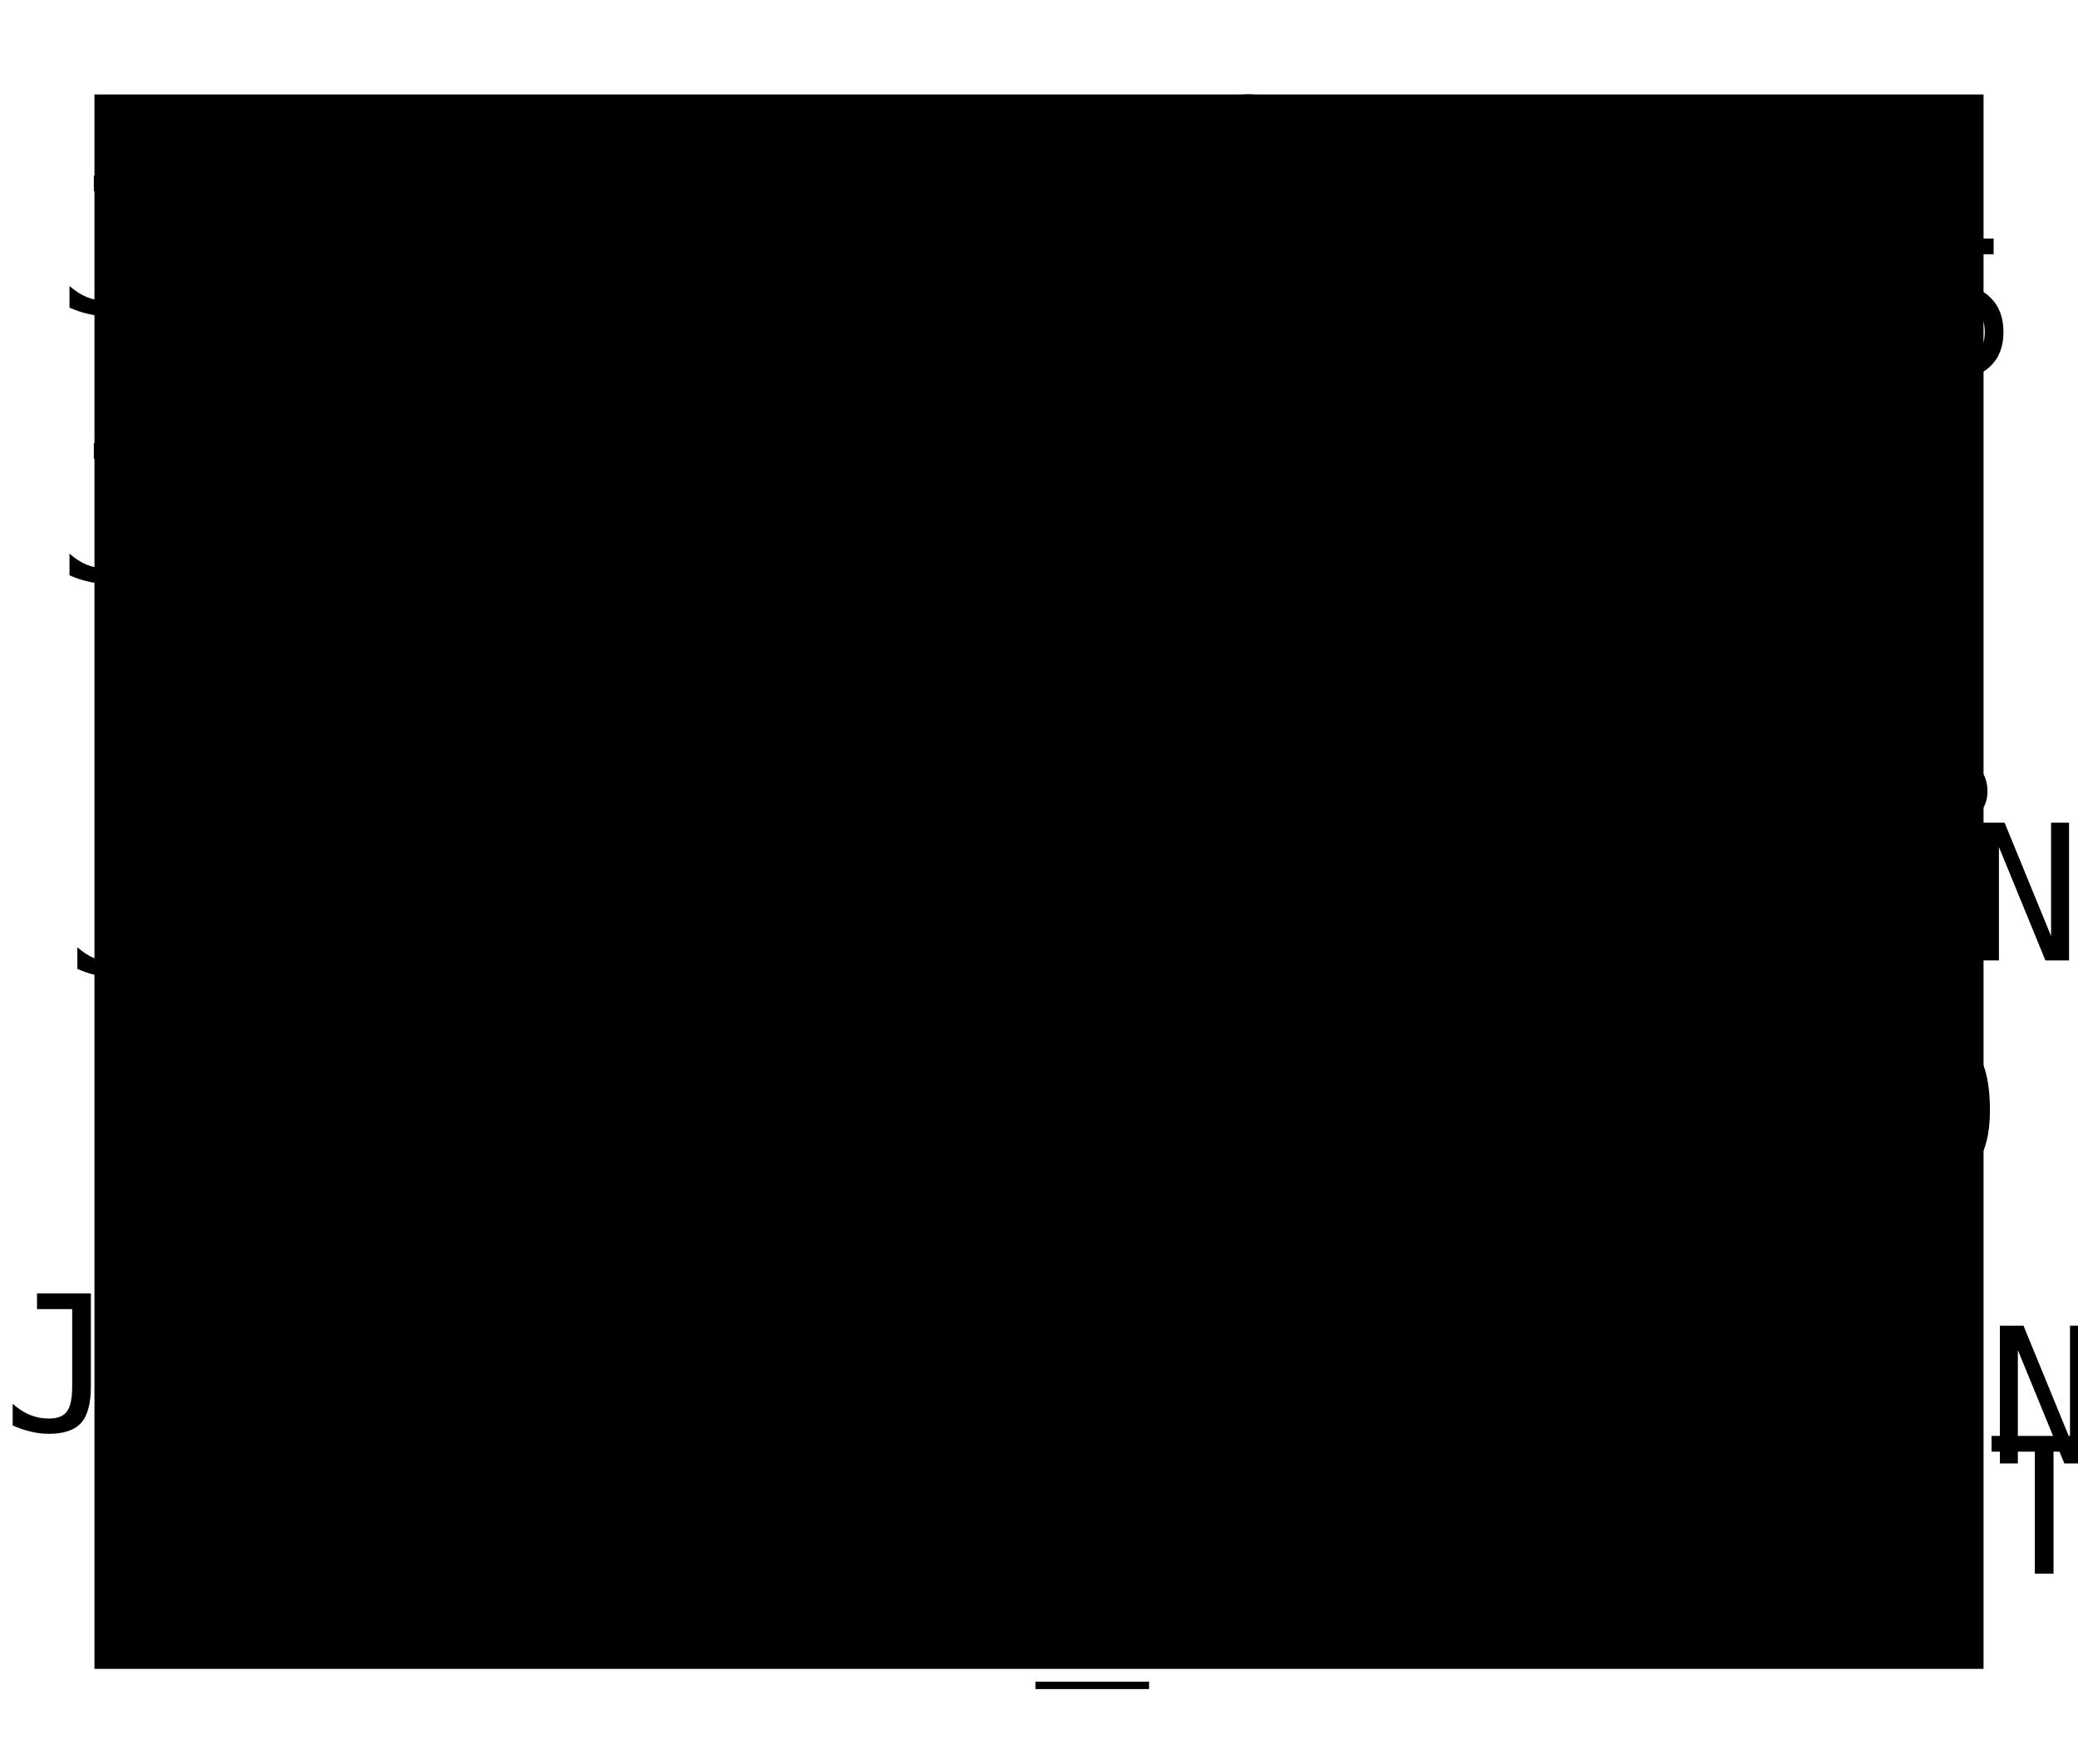
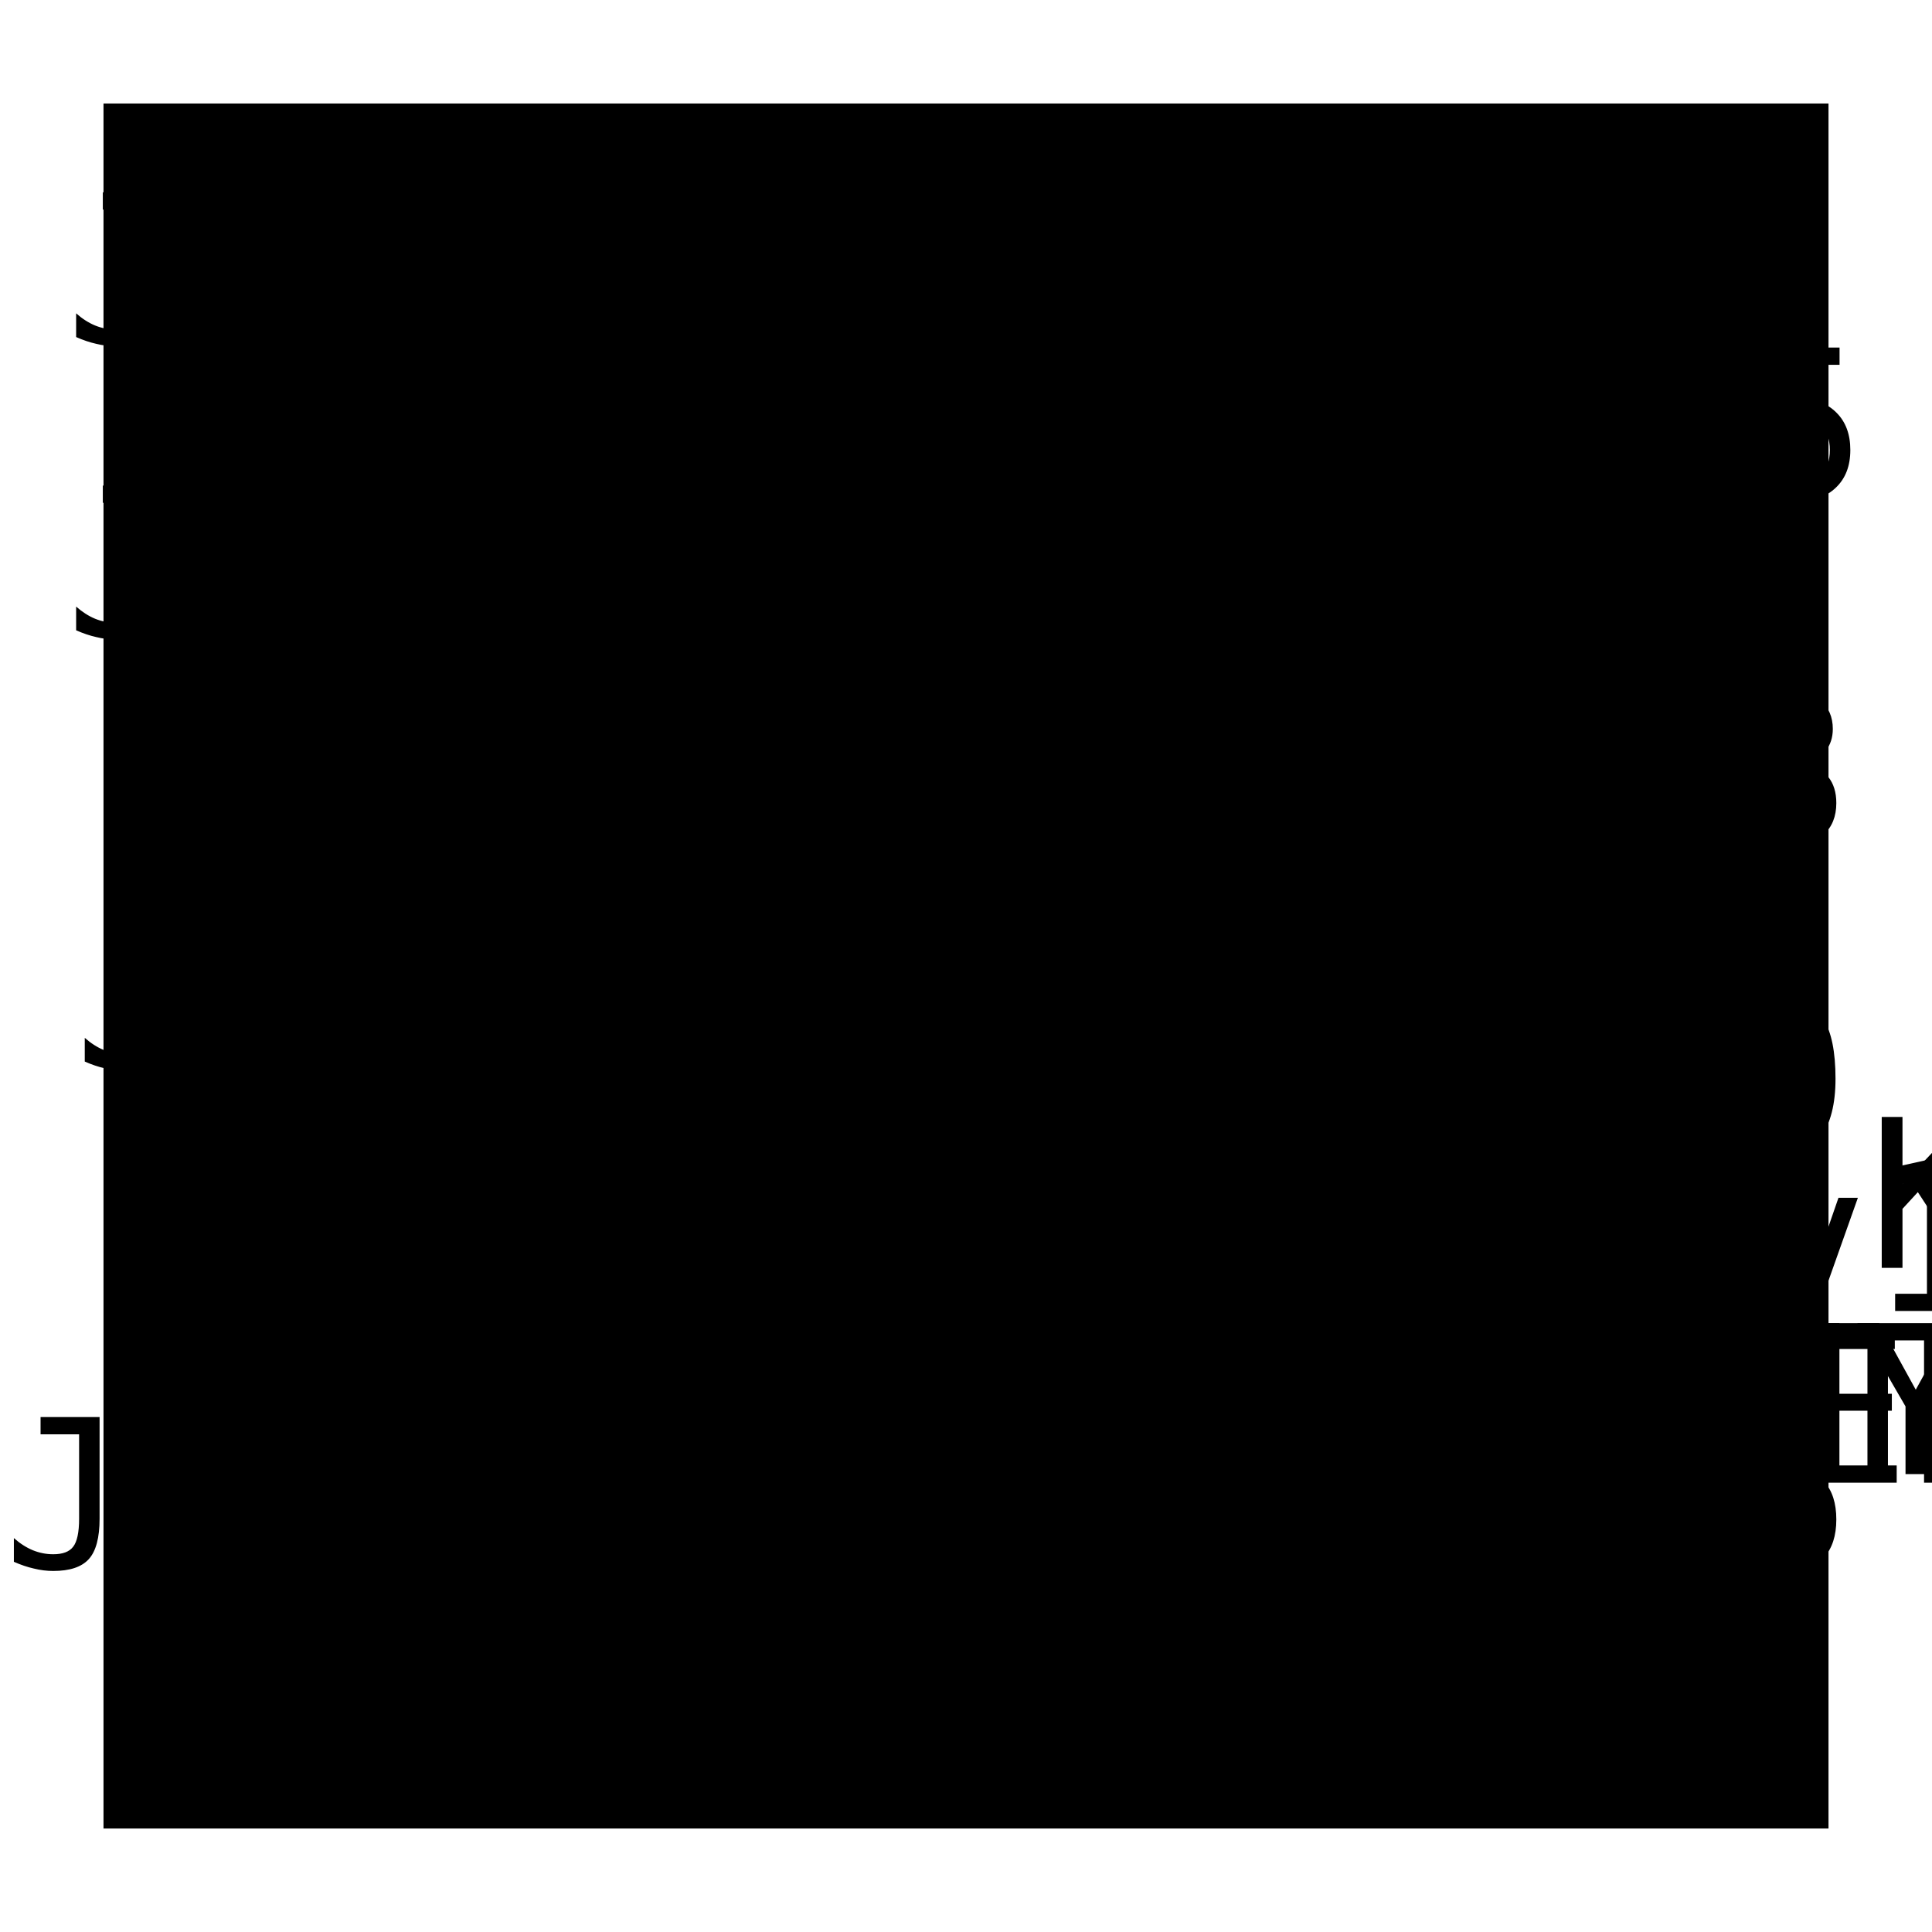
- <svg xmlns="http://www.w3.org/2000/svg" viewBox="-6.0 -6.0 132.0 112.0" width="132.0mm" height="112.0mm" font-family="IBM Plex Mono, monospace">
-   <rect x="0" y="0" width="120.00" height="100.00" class="board" />
+ <svg xmlns="http://www.w3.org/2000/svg" viewBox="-6.0 -6.0 112.0 112.0" width="112.0mm" height="112.0mm" font-family="IBM Plex Mono, monospace">
+   <rect x="0" y="0" width="100.00" height="100.00" class="board" />
  <rect x="0.75" y="7.92" width="8.50" height="10.16" class="body" />
-   <rect x="56.00" y="3.00" width="28.00" height="10.00" class="body" />
+   <rect x="63.00" y="7.00" width="28.00" height="10.00" class="body" />
  <rect x="0.75" y="24.92" width="8.50" height="10.16" class="body" />
  <rect x="10.60" y="5.75" width="28.80" height="12.50" class="body" />
  <rect x="10.60" y="23.75" width="28.80" height="12.50" class="body" />
-   <rect x="46.00" y="16.00" width="48.00" height="10.00" class="body" />
-   <rect x="110.75" y="11.92" width="8.50" height="10.16" class="body" />
+   <rect x="41.00" y="8.00" width="10.00" height="48.00" class="body" />
+   <rect x="90.75" y="16.92" width="8.50" height="10.16" class="body" />
  <rect x="0.50" y="47.38" width="10.00" height="15.24" class="body" />
-   <rect x="61.00" y="39.00" width="28.00" height="10.00" class="body" />
-   <rect x="55.00" y="38.00" width="40.00" height="12.00" class="body" />
+   <rect x="65.00" y="24.00" width="10.00" height="28.00" class="body" />
  <rect x="10.60" y="47.75" width="28.80" height="12.50" class="body" />
-   <rect x="46.00" y="58.00" width="48.00" height="10.00" class="body" />
+   <rect x="53.00" y="26.00" width="10.00" height="48.00" class="body" />
  <rect x="10.60" y="65.75" width="28.80" height="12.50" class="body" />
-   <rect x="109.00" y="42.38" width="10.00" height="15.24" class="body" />
-   <rect x="109.00" y="60.38" width="10.00" height="15.24" class="body" />
+   <rect x="89.00" y="34.38" width="10.00" height="15.24" class="body" />
+   <rect x="89.00" y="52.38" width="10.00" height="15.24" class="body" />
  <rect x="0.75" y="78.92" width="8.50" height="10.16" class="body" />
  <rect x="10.00" y="87.00" width="28.00" height="10.00" class="body" />
-   <rect x="39.92" y="90.75" width="10.16" height="8.50" class="body" />
-   <rect x="51.92" y="90.75" width="10.16" height="8.50" class="body" />
-   <circle cx="72.00" cy="80.00" r="2.85" class="body" />
-   <rect x="90.75" y="83.25" width="4.50" height="11.50" class="body" />
-   <rect x="95.75" y="83.25" width="4.50" height="11.50" class="body" />
-   <rect x="100.75" y="83.25" width="4.50" height="11.50" class="body" />
-   <rect x="106.40" y="84.50" width="3.20" height="9.00" class="body" />
-   <circle cx="113.00" cy="82.00" r="2.35" class="body" />
-   <circle cx="67.00" cy="93.00" r="2.85" class="body" />
-   <circle cx="113.00" cy="89.00" r="2.35" class="body" />
-   <rect x="74.75" y="83.25" width="4.50" height="11.50" class="body" />
-   <rect x="79.75" y="83.25" width="4.50" height="11.50" class="body" />
-   <circle cx="87.00" cy="92.00" r="1.60" class="body" />
-   <rect x="46.19" y="31.73" width="7.62" height="2.54" class="body" />
-   <rect x="46.19" y="73.73" width="7.62" height="2.54" class="body" />
-   <rect x="60.00" y="30.05" width="4.00" height="1.90" class="body" />
-   <rect x="60.00" y="34.05" width="4.00" height="1.90" class="body" />
-   <rect x="60.00" y="73.05" width="4.00" height="1.90" class="body" />
-   <rect x="60.00" y="77.05" width="4.00" height="1.90" class="body" />
+   <rect x="46.92" y="90.75" width="10.16" height="8.50" class="body" />
+   <rect x="56.92" y="90.75" width="10.16" height="8.50" class="body" />
+   <circle cx="70.00" cy="75.00" r="2.85" class="body" />
+   <rect x="77.75" y="82.25" width="4.50" height="11.50" class="body" />
+   <rect x="82.75" y="82.25" width="4.50" height="11.50" class="body" />
+   <rect x="87.75" y="82.25" width="4.50" height="11.50" class="body" />
+   <rect x="92.40" y="79.50" width="3.20" height="9.00" class="body" />
+   <circle cx="97.50" cy="75.00" r="2.35" class="body" />
+   <circle cx="87.00" cy="74.00" r="2.85" class="body" />
+   <circle cx="92.00" cy="74.50" r="2.35" class="body" />
+   <rect x="67.75" y="82.25" width="4.50" height="11.50" class="body" />
+   <rect x="72.75" y="83.25" width="4.50" height="11.50" class="body" />
+   <circle cx="63.50" cy="89.00" r="1.60" class="body" />
+   <rect x="44.73" y="64.19" width="2.54" height="7.62" class="body" />
+   <rect x="44.73" y="74.19" width="2.54" height="7.62" class="body" />
+   <rect x="51.05" y="64.00" width="1.90" height="4.00" class="body" />
+   <rect x="49.05" y="75.00" width="1.90" height="4.00" class="body" />
+   <rect x="41.05" y="84.00" width="1.90" height="4.00" class="body" />
+   <rect x="44.55" y="85.00" width="1.90" height="4.00" class="body" />
  <circle cx="4.50" cy="4.50" r="3.60" class="body" />
-   <circle cx="115.50" cy="4.50" r="3.60" class="body" />
+   <circle cx="95.50" cy="4.50" r="3.60" class="body" />
  <circle cx="4.50" cy="95.50" r="3.60" class="body" />
-   <circle cx="115.50" cy="95.50" r="3.60" class="body" />
+   <circle cx="95.50" cy="95.50" r="3.60" class="body" />
  <rect x="3.80" y="9.26" width="2.40" height="2.40" class="pad hv" />
  <ellipse cx="5.00" cy="15.54" rx="1.20" ry="1.20" class="pad hv" />
-   <ellipse cx="58.75" cy="8.00" rx="1.50" ry="1.50" class="pad hv" />
-   <ellipse cx="81.25" cy="8.00" rx="1.50" ry="1.50" class="pad hv" />
+   <ellipse cx="65.75" cy="12.00" rx="1.50" ry="1.50" class="pad hv" />
+   <ellipse cx="88.25" cy="12.00" rx="1.50" ry="1.50" class="pad hv" />
  <rect x="3.80" y="26.26" width="2.40" height="2.40" class="pad hv" />
  <ellipse cx="5.00" cy="32.54" rx="1.20" ry="1.20" class="pad hv" />
  <rect x="11.65" y="14.50" width="2.50" height="2.50" class="pad" />
  <ellipse cx="27.90" cy="15.75" rx="1.25" ry="1.25" class="pad" />
  <ellipse cx="32.90" cy="15.75" rx="1.25" ry="1.25" class="pad hv" />
  <ellipse cx="37.90" cy="15.75" rx="1.25" ry="1.25" class="pad hv" />
  <ellipse cx="37.90" cy="8.25" rx="1.25" ry="1.25" class="pad hv" />
  <ellipse cx="32.90" cy="8.25" rx="1.25" ry="1.25" class="pad hv" />
  <ellipse cx="27.90" cy="8.25" rx="1.25" ry="1.25" class="pad" />
  <ellipse cx="12.90" cy="8.25" rx="1.25" ry="1.25" class="pad" />
  <rect x="11.65" y="32.50" width="2.50" height="2.50" class="pad" />
  <ellipse cx="27.90" cy="33.75" rx="1.25" ry="1.25" class="pad" />
  <ellipse cx="32.90" cy="33.75" rx="1.25" ry="1.25" class="pad hv" />
  <ellipse cx="37.90" cy="33.75" rx="1.25" ry="1.25" class="pad hv" />
  <ellipse cx="37.90" cy="26.25" rx="1.25" ry="1.25" class="pad hv" />
  <ellipse cx="32.90" cy="26.25" rx="1.25" ry="1.25" class="pad hv" />
  <ellipse cx="27.90" cy="26.25" rx="1.25" ry="1.25" class="pad" />
  <ellipse cx="12.90" cy="26.25" rx="1.25" ry="1.25" class="pad" />
-   <ellipse cx="42.06" cy="21.00" rx="1.40" ry="1.40" class="pad hv" />
-   <ellipse cx="97.94" cy="21.00" rx="1.40" ry="1.40" class="pad hv" />
-   <rect x="113.80" y="13.26" width="2.40" height="2.40" class="pad hv" />
-   <ellipse cx="115.00" cy="19.54" rx="1.20" ry="1.20" class="pad hv" />
+   <ellipse cx="46.00" cy="4.06" rx="1.40" ry="1.40" class="pad hv" />
+   <ellipse cx="46.00" cy="59.94" rx="1.40" ry="1.40" class="pad hv" />
+   <rect x="93.80" y="18.26" width="2.40" height="2.40" class="pad hv" />
+   <ellipse cx="95.00" cy="24.54" rx="1.20" ry="1.20" class="pad hv" />
  <rect x="4.00" y="49.69" width="3.00" height="3.00" class="pad hv" />
  <ellipse cx="5.50" cy="58.81" rx="1.50" ry="1.50" class="pad hv" />
-   <rect x="62.35" y="42.60" width="2.80" height="2.80" class="pad hv" />
-   <ellipse cx="86.25" cy="44.00" rx="1.40" ry="1.40" class="pad hv" />
-   <rect x="58.60" y="42.60" width="2.80" height="2.80" class="pad hv" />
-   <ellipse cx="90.00" cy="44.00" rx="1.40" ry="1.40" class="pad hv" />
+   <ellipse cx="70.00" cy="26.75" rx="1.50" ry="1.50" class="pad hv" />
+   <ellipse cx="70.00" cy="49.25" rx="1.50" ry="1.50" class="pad hv" />
  <rect x="11.65" y="56.50" width="2.50" height="2.50" class="pad" />
  <ellipse cx="27.90" cy="57.75" rx="1.25" ry="1.25" class="pad" />
  <ellipse cx="32.90" cy="57.75" rx="1.25" ry="1.25" class="pad hv" />
  <ellipse cx="37.90" cy="57.75" rx="1.25" ry="1.25" class="pad hv" />
  <ellipse cx="37.90" cy="50.25" rx="1.25" ry="1.25" class="pad hv" />
  <ellipse cx="32.90" cy="50.25" rx="1.25" ry="1.25" class="pad hv" />
  <ellipse cx="27.90" cy="50.25" rx="1.25" ry="1.25" class="pad" />
  <ellipse cx="12.90" cy="50.25" rx="1.25" ry="1.25" class="pad" />
-   <ellipse cx="42.06" cy="63.00" rx="1.40" ry="1.40" class="pad hv" />
-   <ellipse cx="97.94" cy="63.00" rx="1.40" ry="1.40" class="pad hv" />
+   <ellipse cx="58.00" cy="22.06" rx="1.40" ry="1.40" class="pad hv" />
+   <ellipse cx="58.00" cy="77.94" rx="1.40" ry="1.40" class="pad hv" />
  <rect x="11.65" y="74.50" width="2.50" height="2.50" class="pad" />
  <ellipse cx="27.90" cy="75.75" rx="1.25" ry="1.25" class="pad" />
  <ellipse cx="32.90" cy="75.75" rx="1.25" ry="1.25" class="pad hv" />
  <ellipse cx="37.90" cy="75.75" rx="1.25" ry="1.25" class="pad hv" />
  <ellipse cx="37.90" cy="68.25" rx="1.25" ry="1.25" class="pad hv" />
  <ellipse cx="32.90" cy="68.25" rx="1.25" ry="1.25" class="pad hv" />
  <ellipse cx="27.90" cy="68.25" rx="1.25" ry="1.25" class="pad" />
  <ellipse cx="12.90" cy="68.25" rx="1.25" ry="1.25" class="pad" />
-   <rect x="112.50" y="44.69" width="3.00" height="3.00" class="pad hv" />
-   <ellipse cx="114.00" cy="53.81" rx="1.50" ry="1.50" class="pad hv" />
-   <rect x="112.50" y="62.69" width="3.00" height="3.00" class="pad hv" />
-   <ellipse cx="114.00" cy="71.81" rx="1.50" ry="1.50" class="pad hv" />
+   <rect x="92.50" y="36.69" width="3.00" height="3.00" class="pad hv" />
+   <ellipse cx="94.00" cy="45.81" rx="1.50" ry="1.50" class="pad hv" />
+   <rect x="92.50" y="54.69" width="3.00" height="3.00" class="pad hv" />
+   <ellipse cx="94.00" cy="63.81" rx="1.50" ry="1.50" class="pad hv" />
  <rect x="3.80" y="80.26" width="2.40" height="2.40" class="pad" />
  <ellipse cx="5.00" cy="86.54" rx="1.20" ry="1.20" class="pad" />
  <ellipse cx="12.75" cy="92.00" rx="1.50" ry="1.50" class="pad" />
  <ellipse cx="35.25" cy="92.00" rx="1.50" ry="1.50" class="pad" />
-   <rect x="41.26" y="93.80" width="2.40" height="2.40" class="pad" />
-   <ellipse cx="47.54" cy="95.00" rx="1.20" ry="1.20" class="pad" />
-   <rect x="53.26" y="93.80" width="2.40" height="2.40" class="pad" />
-   <ellipse cx="59.54" cy="95.00" rx="1.20" ry="1.20" class="pad" />
-   <ellipse cx="72.00" cy="80.00" rx="2.25" ry="2.25" class="pad hv" />
-   <ellipse cx="93.00" cy="81.38" rx="1.00" ry="1.00" class="pad hv" />
-   <ellipse cx="93.00" cy="96.62" rx="1.00" ry="1.00" class="pad hv" />
-   <ellipse cx="98.00" cy="81.38" rx="1.00" ry="1.00" class="pad hv" />
-   <ellipse cx="98.00" cy="96.62" rx="1.00" ry="1.00" class="pad hv" />
-   <ellipse cx="103.00" cy="81.38" rx="1.00" ry="1.00" class="pad hv" />
-   <ellipse cx="103.00" cy="96.62" rx="1.00" ry="1.00" class="pad" />
-   <ellipse cx="108.00" cy="82.65" rx="0.90" ry="0.90" class="pad" />
-   <ellipse cx="108.00" cy="95.35" rx="0.90" ry="0.90" class="pad" />
-   <ellipse cx="113.00" cy="82.00" rx="1.75" ry="1.75" class="pad" />
-   <ellipse cx="67.00" cy="93.00" rx="2.25" ry="2.25" class="pad" />
-   <ellipse cx="113.00" cy="89.00" rx="1.75" ry="1.75" class="pad" />
-   <ellipse cx="77.00" cy="81.38" rx="1.00" ry="1.00" class="pad hv" />
-   <ellipse cx="77.00" cy="96.62" rx="1.00" ry="1.00" class="pad hv" />
-   <ellipse cx="82.00" cy="81.38" rx="1.00" ry="1.00" class="pad hv" />
-   <ellipse cx="82.00" cy="96.62" rx="1.00" ry="1.00" class="pad" />
-   <rect x="84.93" y="91.20" width="1.60" height="1.60" class="pad" />
-   <ellipse cx="88.27" cy="92.00" rx="0.80" ry="0.80" class="pad" />
-   <rect x="46.61" y="32.15" width="1.70" height="1.70" class="pad" />
-   <ellipse cx="50.00" cy="33.00" rx="0.85" ry="0.85" class="pad" />
-   <ellipse cx="52.54" cy="33.00" rx="0.85" ry="0.85" class="pad" />
-   <rect x="46.61" y="74.15" width="1.70" height="1.70" class="pad" />
-   <ellipse cx="50.00" cy="75.00" rx="0.85" ry="0.85" class="pad" />
-   <ellipse cx="52.54" cy="75.00" rx="0.85" ry="0.85" class="pad" />
-   <rect x="57.39" y="30.20" width="1.60" height="1.60" class="pad" />
-   <ellipse cx="65.81" cy="31.00" rx="0.80" ry="0.80" class="pad" />
-   <rect x="57.39" y="34.20" width="1.60" height="1.60" class="pad" />
-   <ellipse cx="65.81" cy="35.00" rx="0.80" ry="0.80" class="pad" />
-   <rect x="57.39" y="73.20" width="1.60" height="1.60" class="pad" />
-   <ellipse cx="65.81" cy="74.00" rx="0.80" ry="0.80" class="pad" />
-   <rect x="57.39" y="77.20" width="1.60" height="1.60" class="pad" />
-   <ellipse cx="65.81" cy="78.00" rx="0.80" ry="0.80" class="pad" />
+   <rect x="48.26" y="93.80" width="2.40" height="2.40" class="pad" />
+   <ellipse cx="54.54" cy="95.00" rx="1.20" ry="1.20" class="pad" />
+   <rect x="58.26" y="93.80" width="2.40" height="2.40" class="pad" />
+   <ellipse cx="64.54" cy="95.00" rx="1.20" ry="1.20" class="pad" />
+   <ellipse cx="70.00" cy="75.00" rx="2.25" ry="2.25" class="pad hv" />
+   <ellipse cx="80.00" cy="80.38" rx="1.00" ry="1.00" class="pad hv" />
+   <ellipse cx="80.00" cy="95.62" rx="1.00" ry="1.00" class="pad hv" />
+   <ellipse cx="85.00" cy="80.38" rx="1.00" ry="1.00" class="pad hv" />
+   <ellipse cx="85.00" cy="95.62" rx="1.00" ry="1.00" class="pad hv" />
+   <ellipse cx="90.00" cy="80.38" rx="1.00" ry="1.00" class="pad hv" />
+   <ellipse cx="90.00" cy="95.62" rx="1.00" ry="1.00" class="pad" />
+   <ellipse cx="94.00" cy="77.65" rx="0.90" ry="0.90" class="pad" />
+   <ellipse cx="94.00" cy="90.35" rx="0.90" ry="0.90" class="pad" />
+   <ellipse cx="97.50" cy="75.00" rx="1.75" ry="1.75" class="pad" />
+   <ellipse cx="87.00" cy="74.00" rx="2.25" ry="2.25" class="pad" />
+   <ellipse cx="92.00" cy="74.50" rx="1.75" ry="1.75" class="pad" />
+   <ellipse cx="70.00" cy="80.38" rx="1.00" ry="1.00" class="pad hv" />
+   <ellipse cx="70.00" cy="95.62" rx="1.00" ry="1.00" class="pad hv" />
+   <ellipse cx="75.00" cy="81.38" rx="1.00" ry="1.00" class="pad hv" />
+   <ellipse cx="75.00" cy="96.62" rx="1.00" ry="1.00" class="pad" />
+   <rect x="61.43" y="88.20" width="1.60" height="1.60" class="pad" />
+   <ellipse cx="64.77" cy="89.00" rx="0.80" ry="0.80" class="pad" />
+   <rect x="45.15" y="64.61" width="1.70" height="1.70" class="pad" />
+   <ellipse cx="46.00" cy="68.00" rx="0.85" ry="0.85" class="pad" />
+   <ellipse cx="46.00" cy="70.54" rx="0.85" ry="0.85" class="pad" />
+   <rect x="45.15" y="74.61" width="1.70" height="1.70" class="pad" />
+   <ellipse cx="46.00" cy="78.00" rx="0.85" ry="0.85" class="pad" />
+   <ellipse cx="46.00" cy="80.54" rx="0.85" ry="0.85" class="pad" />
+   <rect x="51.20" y="61.39" width="1.60" height="1.60" class="pad" />
+   <ellipse cx="52.00" cy="69.81" rx="0.80" ry="0.80" class="pad" />
+   <rect x="49.20" y="72.39" width="1.60" height="1.60" class="pad" />
+   <ellipse cx="50.00" cy="80.81" rx="0.80" ry="0.80" class="pad" />
+   <rect x="41.20" y="81.39" width="1.60" height="1.60" class="pad" />
+   <ellipse cx="42.00" cy="89.81" rx="0.80" ry="0.80" class="pad" />
+   <rect x="44.70" y="82.39" width="1.60" height="1.60" class="pad" />
+   <ellipse cx="45.50" cy="90.81" rx="0.80" ry="0.80" class="pad" />
  <circle cx="4.50" cy="4.50" r="1.60" class="hole" />
-   <circle cx="115.50" cy="4.50" r="1.60" class="hole" />
+   <circle cx="95.50" cy="4.50" r="1.60" class="hole" />
  <circle cx="4.50" cy="95.50" r="1.60" class="hole" />
-   <circle cx="115.50" cy="95.50" r="1.60" class="hole" />
+   <circle cx="95.50" cy="95.50" r="1.60" class="hole" />
  <text x="5.00" y="13.90" class="ref" text-anchor="middle">J1</text>
-   <text x="70.00" y="8.90" class="ref" text-anchor="middle">F2</text>
+   <text x="77.00" y="12.90" class="ref" text-anchor="middle">F2</text>
  <text x="5.00" y="30.90" class="ref" text-anchor="middle">J3</text>
  <text x="25.00" y="12.90" class="ref" text-anchor="middle">K1</text>
  <text x="25.00" y="30.90" class="ref" text-anchor="middle">K2</text>
-   <text x="70.00" y="21.90" class="ref" text-anchor="middle">R1</text>
-   <text x="115.00" y="17.90" class="ref" text-anchor="middle">J5</text>
+   <text x="46.00" y="32.90" class="ref" text-anchor="middle">R1</text>
+   <text x="95.00" y="22.90" class="ref" text-anchor="middle">J5</text>
  <text x="5.50" y="55.90" class="ref" text-anchor="middle">J7</text>
-   <text x="75.00" y="44.90" class="ref" text-anchor="middle">F3</text>
+   <text x="70.00" y="38.90" class="ref" text-anchor="middle">F3</text>
  <text x="25.00" y="54.90" class="ref" text-anchor="middle">K3</text>
-   <text x="70.00" y="63.90" class="ref" text-anchor="middle">R2</text>
+   <text x="58.00" y="50.90" class="ref" text-anchor="middle">R2</text>
  <text x="25.00" y="72.90" class="ref" text-anchor="middle">K4</text>
-   <text x="114.00" y="50.90" class="ref" text-anchor="middle">J8</text>
-   <text x="114.00" y="68.90" class="ref" text-anchor="middle">J9</text>
+   <text x="94.00" y="42.90" class="ref" text-anchor="middle">J8</text>
+   <text x="94.00" y="60.90" class="ref" text-anchor="middle">J9</text>
  <text x="5.00" y="84.90" class="ref" text-anchor="middle">J10</text>
  <text x="24.00" y="92.90" class="ref" text-anchor="middle">F4</text>
-   <text x="45.00" y="95.90" class="ref" text-anchor="middle">J11</text>
-   <text x="57.00" y="95.90" class="ref" text-anchor="middle">J12</text>
-   <text x="72.00" y="85.45" class="lab" text-anchor="middle">UA_IN</text>
-   <text x="93.00" y="89.90" class="ref" text-anchor="middle">R3</text>
-   <text x="98.00" y="89.90" class="ref" text-anchor="middle">R4</text>
-   <text x="103.00" y="89.90" class="ref" text-anchor="middle">R5</text>
-   <text x="108.00" y="89.90" class="ref" text-anchor="middle">R6</text>
-   <text x="113.00" y="86.95" class="lab" text-anchor="middle">HV_SENSE</text>
-   <text x="67.00" y="98.45" class="lab" text-anchor="middle">GND_ONYX</text>
-   <text x="113.00" y="93.95" class="lab" text-anchor="middle">GND_STER</text>
-   <text x="77.00" y="89.90" class="ref" text-anchor="middle">R7</text>
-   <text x="82.00" y="89.90" class="ref" text-anchor="middle">R8</text>
-   <text x="87.00" y="92.90" class="ref" text-anchor="middle">D1</text>
-   <text x="50.00" y="33.90" class="ref" text-anchor="middle">J16</text>
-   <text x="50.00" y="75.90" class="ref" text-anchor="middle">J17</text>
-   <text x="62.00" y="31.90" class="ref" text-anchor="middle">D2</text>
-   <text x="62.00" y="35.90" class="ref" text-anchor="middle">D3</text>
-   <text x="62.00" y="74.90" class="ref" text-anchor="middle">D4</text>
-   <text x="62.00" y="78.90" class="ref" text-anchor="middle">D5</text>
-   <text x="54.00" y="55.00" class="title">WILLIAMSON KT88 ZASILACZ v1.0</text>
+   <text x="52.00" y="95.90" class="ref" text-anchor="middle">J11</text>
+   <text x="62.00" y="95.90" class="ref" text-anchor="middle">J12</text>
+   <text x="70.00" y="80.45" class="lab" text-anchor="middle">UA_IN</text>
+   <text x="80.00" y="88.90" class="ref" text-anchor="middle">R3</text>
+   <text x="85.00" y="88.90" class="ref" text-anchor="middle">R4</text>
+   <text x="90.00" y="88.90" class="ref" text-anchor="middle">R5</text>
+   <text x="94.00" y="84.90" class="ref" text-anchor="middle">R6</text>
+   <text x="97.50" y="79.95" class="lab" text-anchor="middle">HV_SENSE</text>
+   <text x="87.00" y="79.45" class="lab" text-anchor="middle">GND_ONYX</text>
+   <text x="92.00" y="79.45" class="lab" text-anchor="middle">GND_STER</text>
+   <text x="70.00" y="88.90" class="ref" text-anchor="middle">R7</text>
+   <text x="75.00" y="89.90" class="ref" text-anchor="middle">R8</text>
+   <text x="63.50" y="89.90" class="ref" text-anchor="middle">D1</text>
+   <text x="46.00" y="68.90" class="ref" text-anchor="middle">J16</text>
+   <text x="46.00" y="78.90" class="ref" text-anchor="middle">J17</text>
+   <text x="52.00" y="66.90" class="ref" text-anchor="middle">D2</text>
+   <text x="50.00" y="77.90" class="ref" text-anchor="middle">D3</text>
+   <text x="42.00" y="86.90" class="ref" text-anchor="middle">D4</text>
+   <text x="45.50" y="87.90" class="ref" text-anchor="middle">D5</text>
+   <text x="77.00" y="67.50" class="title" text-anchor="middle">WILLIAMSON KT88</text>
+   <text x="77.00" y="70.00" class="title" text-anchor="middle">ZASILACZ v1.0</text>
</svg>
